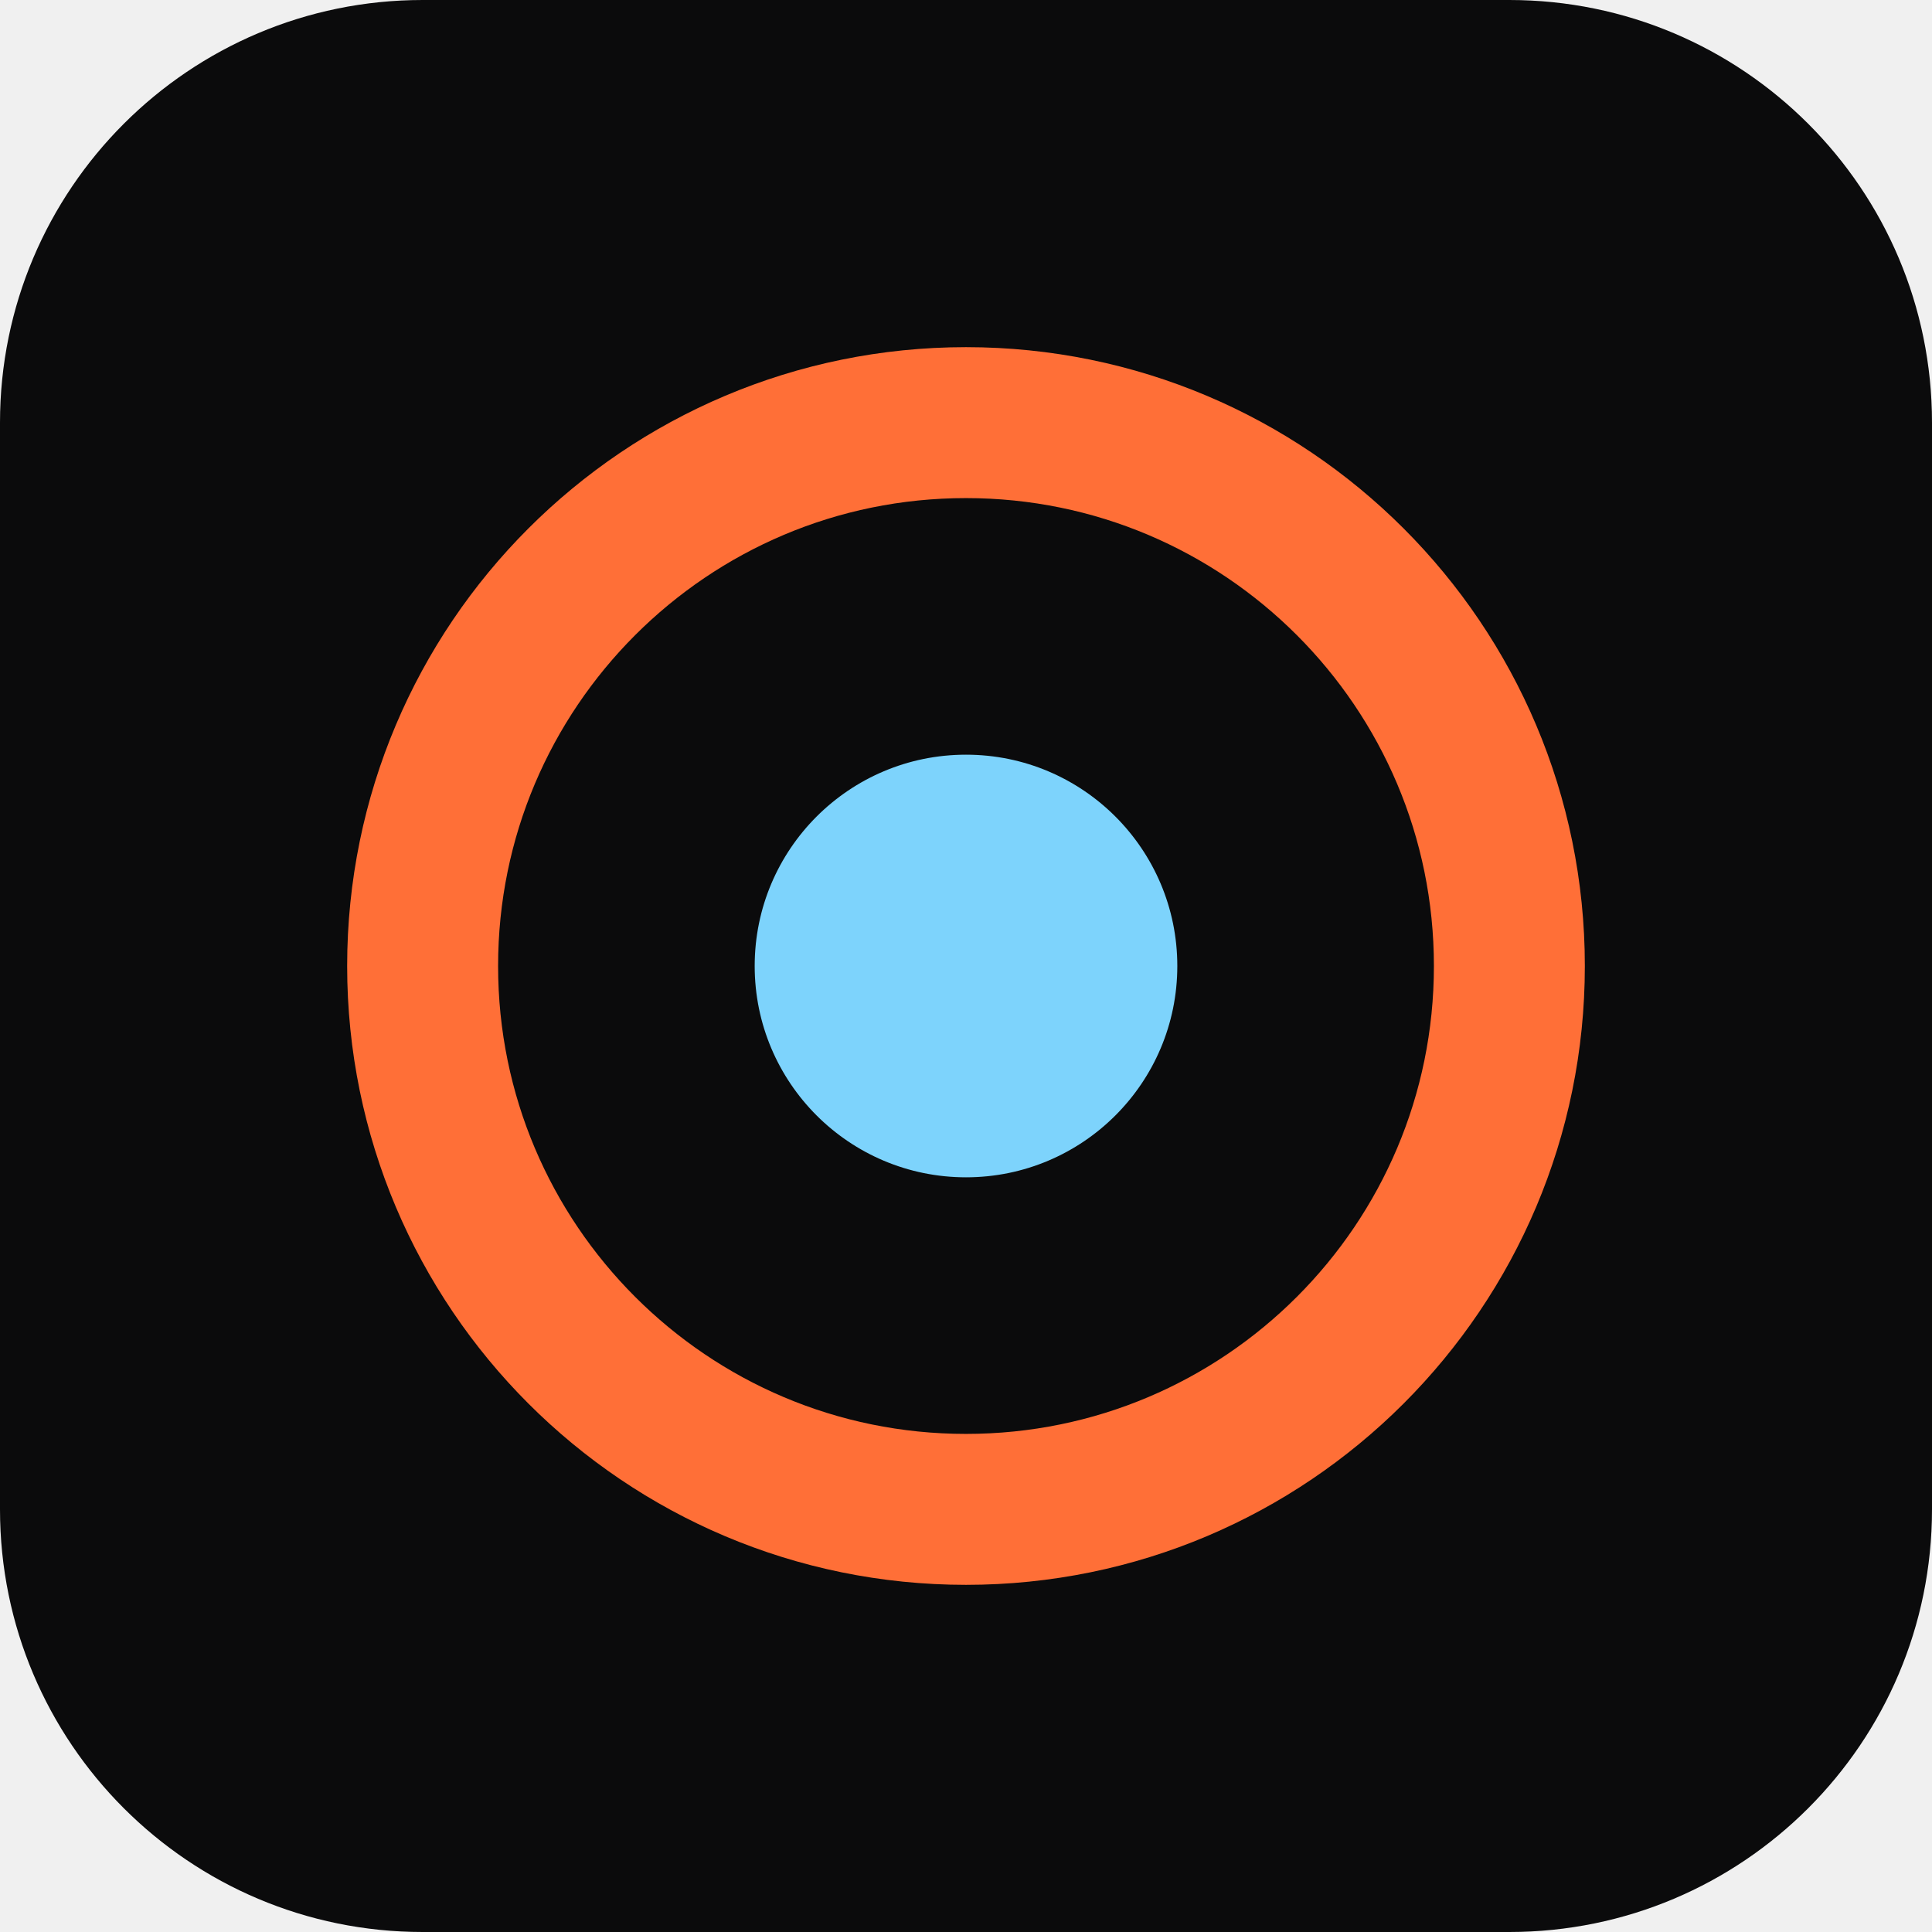
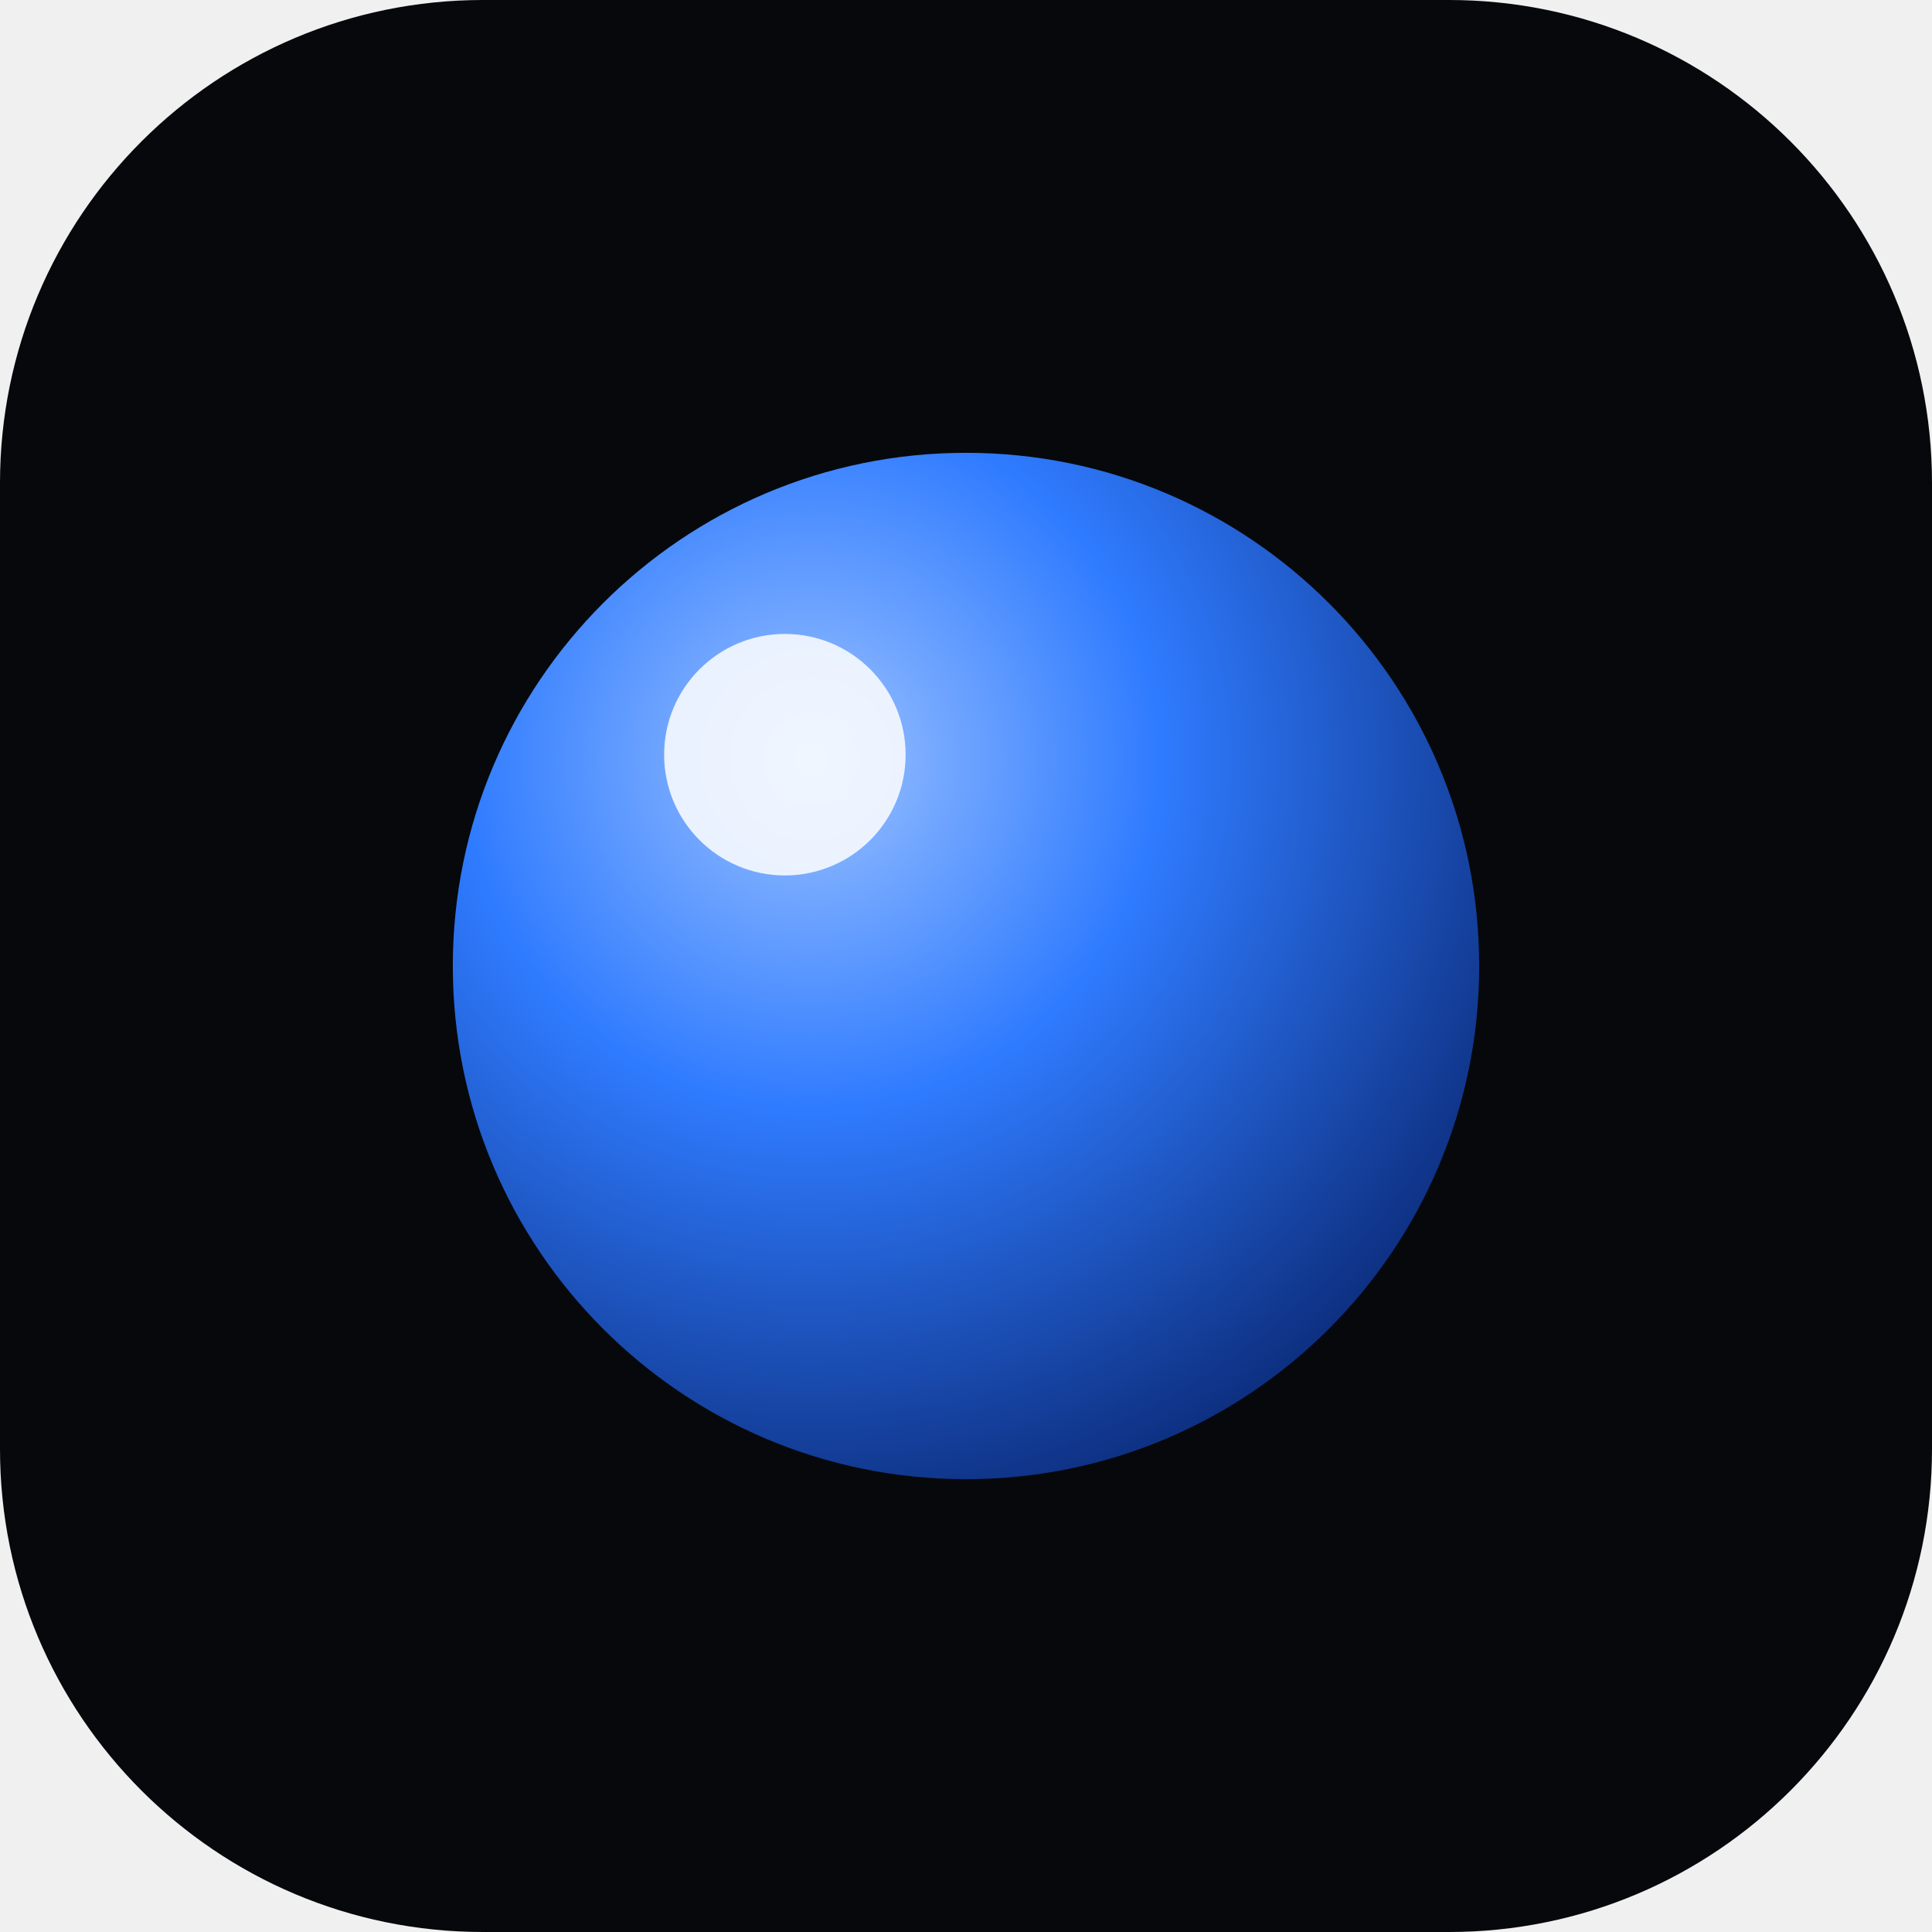
<svg xmlns="http://www.w3.org/2000/svg" viewBox="0 0 64 64">
-   <rect width="64" height="64" rx="14" fill="#0b0b0c" />
-   <circle cx="32" cy="32" r="18" fill="none" stroke="#FF6F37" stroke-width="5" />
-   <circle cx="32" cy="32" r="7" fill="#7DD3FC" />
+   <defs>
+     <radialGradient id="g" cx=".35" cy=".3" r=".75">
+       <stop offset="0" stop-color="#9cc2ff" />
+       <stop offset=".45" stop-color="#2f7bff" />
+       <stop offset="1" stop-color="#0d2f80" />
+     </radialGradient>
+   </defs>
+   <rect width="64" height="64" rx="16" fill="#06080c" />
+   <circle cx="32" cy="32" r="17" fill="url(#g)" />
+   <circle cx="26" cy="25" r="4" fill="#fff" opacity=".85" />
</svg>
